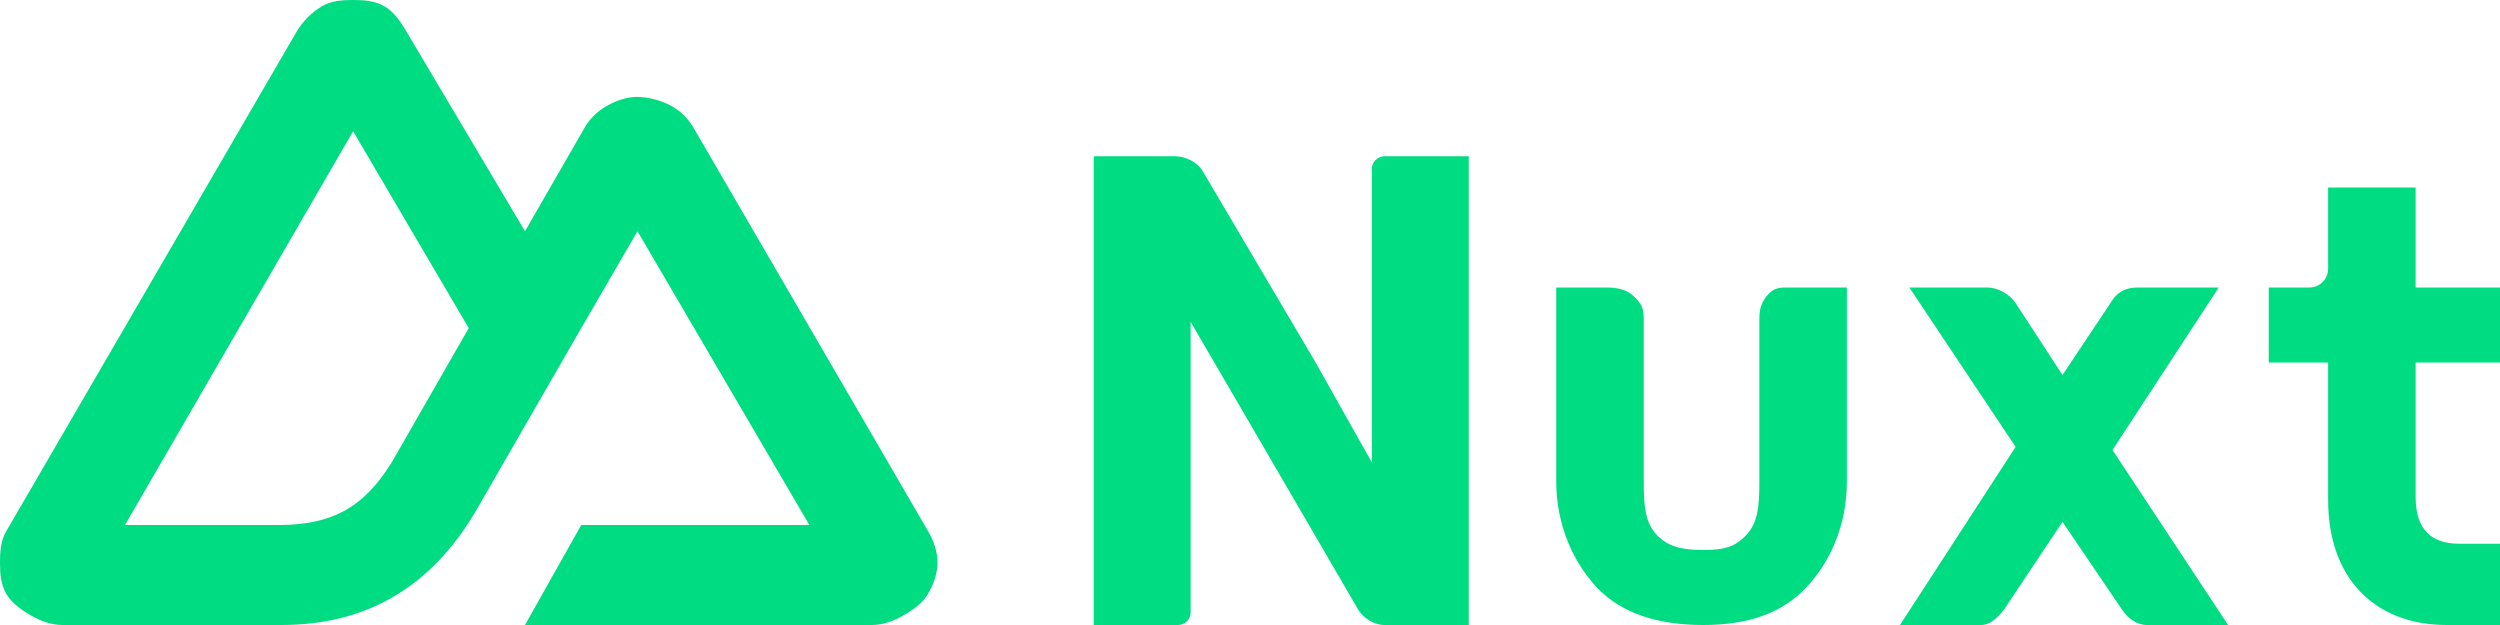
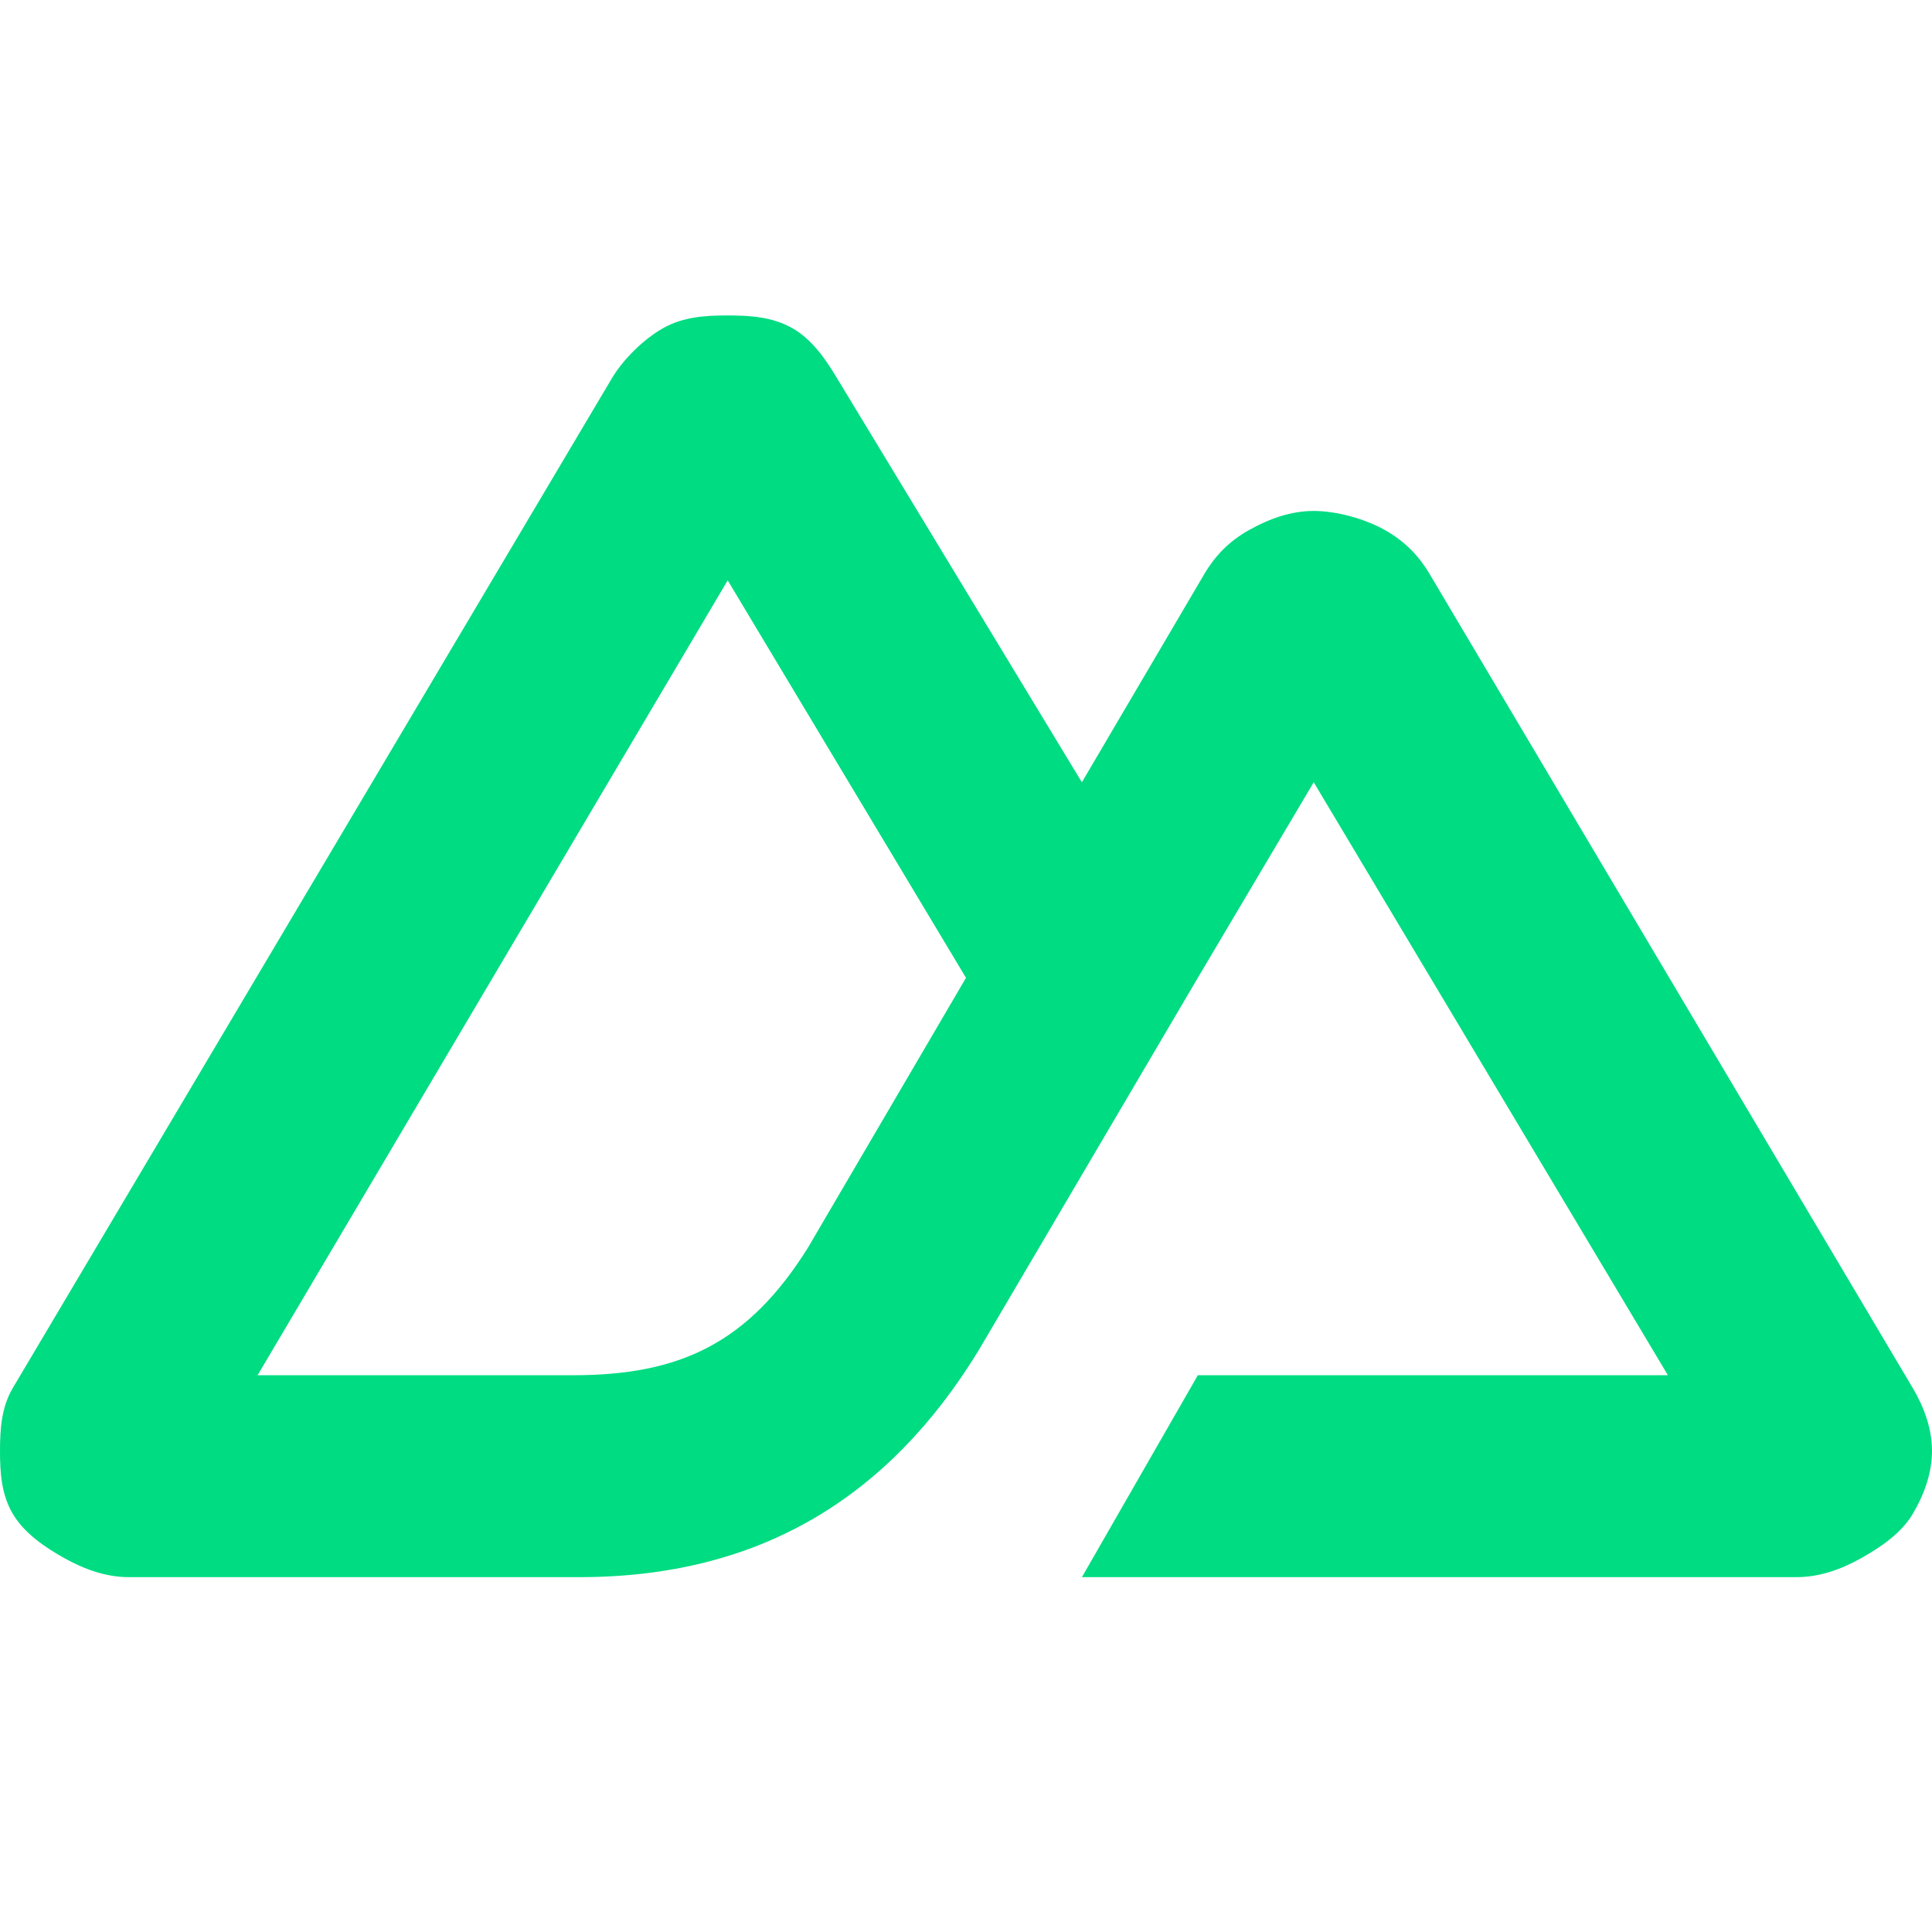
- <svg xmlns="http://www.w3.org/2000/svg" width="104" height="26" viewBox="0 0 104 26" fill="none">
-   <path d="M14.69 0C14.229 0 13.789 0.032 13.39 0.26C12.964 0.518 12.607 0.874 12.35 1.3L0.26 22.1C0.029 22.494 0 22.944 0 23.4C0 23.857 0.03 24.305 0.26 24.7C0.49 25.095 0.901 25.382 1.3 25.61C1.698 25.837 2.139 26 2.6 26H11.7C15.306 26 17.93 24.383 19.76 21.32L24.18 13.65L26.52 9.62L33.67 21.84H24.18L21.84 26H36.27C36.731 26 37.172 25.837 37.57 25.61C37.969 25.382 38.38 25.096 38.61 24.7C38.84 24.304 39 23.857 39 23.4C39 22.944 38.841 22.495 38.61 22.1L28.86 5.33C28.646 4.949 28.331 4.634 27.95 4.42C27.511 4.178 27.021 4.044 26.52 4.03C26.06 4.03 25.618 4.191 25.22 4.42C24.839 4.634 24.524 4.949 24.31 5.33L21.84 9.62L16.9 1.3C16.67 0.905 16.388 0.488 15.99 0.26C15.591 0.032 15.151 0 14.69 0ZM14.69 5.46L19.5 13.65L16.313 19.205C15.099 21.192 13.713 21.841 11.57 21.841H5.2L14.69 5.46ZM45.5 6.5V26H49.01C49.291 26 49.53 25.766 49.53 25.48V13.39L51.35 16.51L56.42 25.22C56.651 25.705 57.167 26 57.59 26H61.1V6.5H57.59C57.357 6.5 57.07 6.695 57.07 7.02V19.24L54.73 15.08L50.05 7.15C49.822 6.747 49.333 6.5 48.88 6.5H45.5ZM96.85 7.8V11.18C96.85 11.387 96.768 11.585 96.621 11.732C96.475 11.878 96.277 11.96 96.07 11.96H94.38V15.08H96.85V20.8C96.85 24.058 98.793 26 101.79 26H104V22.62H102.31C101.147 22.62 100.49 22.035 100.49 20.67V15.08H104V11.96H100.49V7.8H96.85ZM64.74 11.96V20.02C64.74 21.842 65.44 23.376 66.43 24.44C67.437 25.505 68.955 26 70.85 26C72.743 26 74.133 25.505 75.14 24.44C76.147 23.376 76.83 21.842 76.83 20.02V11.96H74.49C74.103 11.956 73.836 11.948 73.58 12.22C73.291 12.529 73.19 12.813 73.19 13.26V20.02C73.19 21.068 73.13 21.714 72.67 22.23C72.209 22.727 71.788 22.88 70.85 22.88C69.928 22.88 69.362 22.727 68.9 22.23C68.44 21.714 68.38 21.068 68.38 20.02V13.26C68.38 12.813 68.28 12.641 67.99 12.35C67.7 12.041 67.264 11.96 66.82 11.96H64.74ZM79.43 11.96L83.85 18.59L79.04 26H82.42C82.843 26 83.224 25.582 83.46 25.22L85.8 21.71L88.27 25.35C88.507 25.712 88.888 26 89.31 26H92.69L87.88 18.72L92.3 11.96H88.92C88.493 11.96 88.116 12.112 87.88 12.48L85.8 15.6L83.85 12.61C83.614 12.243 83.106 11.96 82.68 11.96H79.43Z" fill="#00DC82" />
+ <svg xmlns="http://www.w3.org/2000/svg" width="49" height="49" viewBox="0 0 49 49" fill="none">
+   <mask id="mask0_16_58" style="mask-type:alpha" maskUnits="userSpaceOnUse" x="0" y="0" width="49" height="49">
+     <rect width="49" height="49" fill="#D9D9D9" />
+   </mask>
+   <g mask="url(#mask0_16_58)">
+     <path d="M27.44 40H45.569C46.149 40 46.703 39.8 47.203 39.519C47.703 39.238 48.221 38.886 48.51 38.399C48.799 37.912 49 37.361 49 36.8C49 36.239 48.799 35.686 48.51 35.2L36.26 14.561C35.971 14.074 35.617 13.721 35.116 13.439C34.614 13.157 33.898 12.959 33.319 12.959C32.739 12.959 32.187 13.159 31.686 13.439C31.186 13.719 30.832 14.074 30.543 14.561L27.439 19.84L21.233 9.599C20.944 9.113 20.59 8.601 20.09 8.32C19.589 8.039 19.035 8 18.455 8C17.876 8 17.323 8.039 16.823 8.32C16.323 8.601 15.805 9.113 15.516 9.599L0.327 35.199C0.038 35.685 0 36.238 0 36.8C0 37.362 0.038 37.912 0.327 38.399C0.616 38.885 1.132 39.239 1.634 39.519C2.136 39.799 2.688 40 3.267 40H14.7C19.231 40 22.528 38.009 24.826 34.239L30.379 24.8L33.319 19.84L42.302 34.879H30.38L27.44 40ZM14.535 34.879H6.533L18.456 14.719L24.5 24.8L20.497 31.635C18.971 34.081 17.23 34.879 14.536 34.879L14.535 34.879Z" fill="#00DC82" />
+   </g>
</svg>
